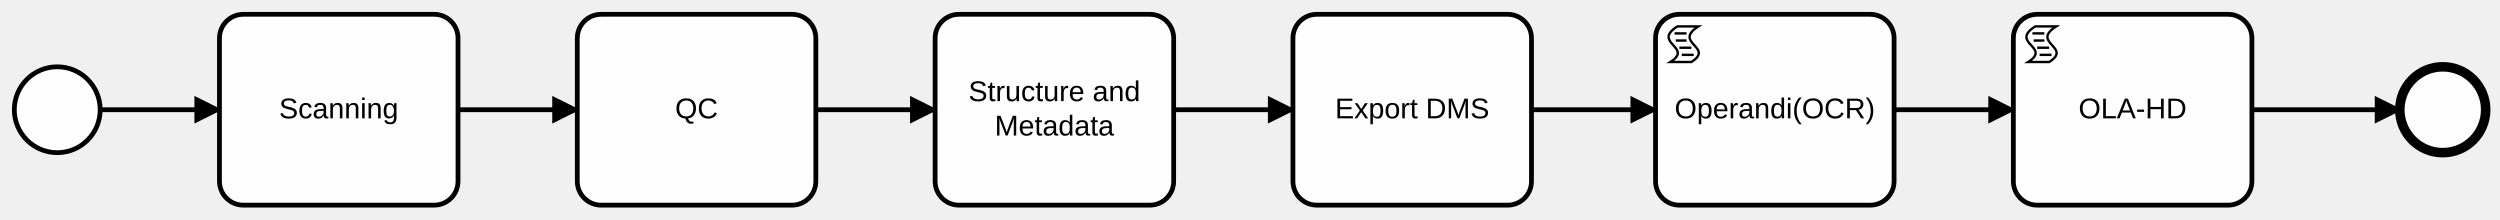
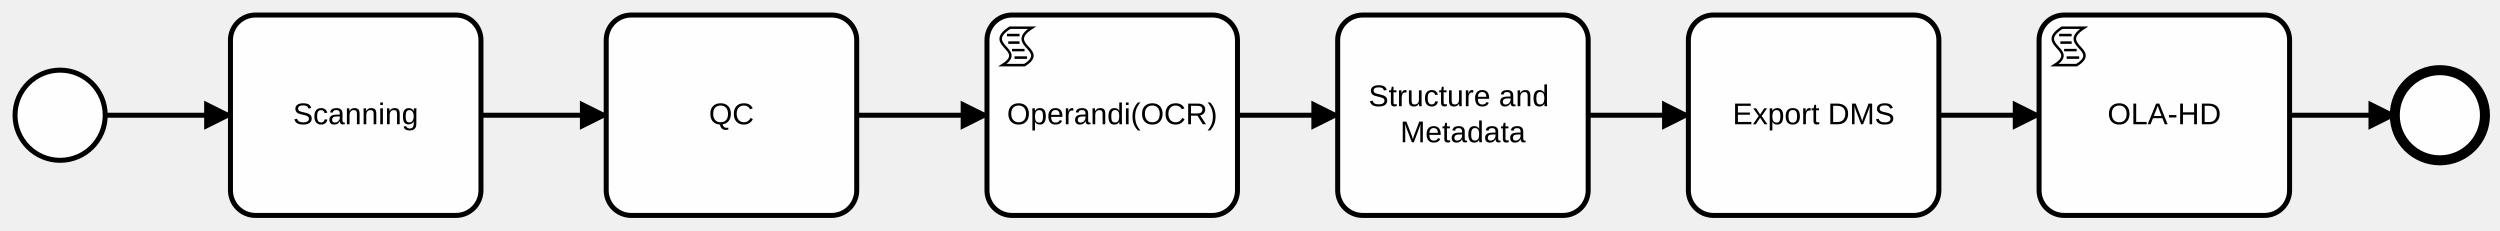
- <svg xmlns="http://www.w3.org/2000/svg" width="1048" height="92" viewBox="406 212 1048 92" version="1.1">
+ <svg xmlns="http://www.w3.org/2000/svg" width="998" height="92" viewBox="406 212 998 92" version="1.1">
  <defs>
-     <marker id="sequenceflow-end-white-black-6dl6l6ineauv3fs26voes1nm1" viewBox="0 0 20 20" refX="11" refY="10" markerWidth="10" markerHeight="10" orient="auto">
-       <path d="M 1 5 L 11 10 L 1 15 Z" style="fill: black; stroke-width: 1px; stroke-linecap: round; stroke-dasharray: 10000, 1; stroke: black;" />
+     <marker id="sequenceflow-end-white-black-d8wt8zk4gbihwx32k75lwsr63" viewBox="0 0 20 20" refX="11" refY="10" markerWidth="10" markerHeight="10" orient="auto">
+       <path d="M 1 5 L 11 10 L 1 15 Z" style="fill: black; stroke-width: 1px; stroke-linecap: round; stroke-dasharray: 10000px, 1px; stroke: black;" />
    </marker>
  </defs>
  <g class="djs-group">
    <g class="djs-element djs-connection" data-element-id="SequenceFlow_1sdich4" style="display: block;">
      <g class="djs-visual">
-         <path d="m  898,258L948,258 " style="fill: none; stroke-width: 2px; stroke: black; stroke-linejoin: round; marker-end: url('#sequenceflow-end-white-black-6dl6l6ineauv3fs26voes1nm1');" />
+         <path d="m  1040,258L1080,258 " style="fill: none; stroke-width: 2px; stroke: black; stroke-linejoin: round; marker-end: url('#sequenceflow-end-white-black-d8wt8zk4gbihwx32k75lwsr63');" />
      </g>
-       <polyline points="898,258 948,258 " class="djs-hit djs-hit-stroke" style="fill: none; stroke-opacity: 0; stroke: white; stroke-width: 15px;" />
-       <rect x="892" y="252" width="62" height="12" class="djs-outline" style="fill: none;" />
-     </g>
-   </g>
-   <g class="djs-group">
-     <g class="djs-element djs-connection" data-element-id="SequenceFlow_1803kdf" style="display: block;">
-       <g class="djs-visual">
-         <path d="m  748,258L798,258 " style="fill: none; stroke-width: 2px; stroke: black; stroke-linejoin: round; marker-end: url('#sequenceflow-end-white-black-6dl6l6ineauv3fs26voes1nm1');" />
-       </g>
-       <polyline points="748,258 798,258 " class="djs-hit djs-hit-stroke" style="fill: none; stroke-opacity: 0; stroke: white; stroke-width: 15px;" />
-       <rect x="742" y="252" width="62" height="12" class="djs-outline" style="fill: none;" />
+       <polyline points="1040,258 1080,258 " style="fill: none; stroke-opacity: 0; stroke: white; stroke-width: 15px;" class="djs-hit djs-hit-stroke" />
+       <rect x="1034" y="252" width="52" height="12" style="fill: none;" class="djs-outline" />
    </g>
  </g>
  <g class="djs-group">
    <g class="djs-element djs-connection" data-element-id="SequenceFlow_0np532x" style="display: block;">
      <g class="djs-visual">
-         <path d="m  598,258L648,258 " style="fill: none; stroke-width: 2px; stroke: black; stroke-linejoin: round; marker-end: url('#sequenceflow-end-white-black-6dl6l6ineauv3fs26voes1nm1');" />
+         <path d="m  598,258L648,258 " style="fill: none; stroke-width: 2px; stroke: black; stroke-linejoin: round; marker-end: url('#sequenceflow-end-white-black-d8wt8zk4gbihwx32k75lwsr63');" />
      </g>
-       <polyline points="598,258 648,258 " class="djs-hit djs-hit-stroke" style="fill: none; stroke-opacity: 0; stroke: white; stroke-width: 15px;" />
-       <rect x="592" y="252" width="62" height="12" class="djs-outline" style="fill: none;" />
+       <polyline points="598,258 648,258 " style="fill: none; stroke-opacity: 0; stroke: white; stroke-width: 15px;" class="djs-hit djs-hit-stroke" />
+       <rect x="592" y="252" width="62" height="12" style="fill: none;" class="djs-outline" />
    </g>
  </g>
  <g class="djs-group">
    <g class="djs-element djs-connection" data-element-id="SequenceFlow_05ujoyy" style="display: block;">
      <g class="djs-visual">
-         <path d="m  448,258L498,258 " style="fill: none; stroke-width: 2px; stroke: black; stroke-linejoin: round; marker-end: url('#sequenceflow-end-white-black-6dl6l6ineauv3fs26voes1nm1');" />
+         <path d="m  448,258L498,258 " style="fill: none; stroke-width: 2px; stroke: black; stroke-linejoin: round; marker-end: url('#sequenceflow-end-white-black-d8wt8zk4gbihwx32k75lwsr63');" />
      </g>
-       <polyline points="448,258 498,258 " class="djs-hit djs-hit-stroke" style="fill: none; stroke-opacity: 0; stroke: white; stroke-width: 15px;" />
-       <rect x="442" y="252" width="62" height="12" class="djs-outline" style="fill: none;" />
+       <polyline points="448,258 498,258 " style="fill: none; stroke-opacity: 0; stroke: white; stroke-width: 15px;" class="djs-hit djs-hit-stroke" />
+       <rect x="442" y="252" width="62" height="12" style="fill: none;" class="djs-outline" />
    </g>
  </g>
  <g class="djs-group">
-     <g class="djs-element djs-connection" data-element-id="SequenceFlow_047pp8w" style="display: block;">
+     <g class="djs-element djs-connection" data-element-id="Flow_0oscx9v" style="display: block;">
      <g class="djs-visual">
-         <path d="m  1048,258L1100,258 " style="fill: none; stroke-width: 2px; stroke: black; stroke-linejoin: round; marker-end: url('#sequenceflow-end-white-black-6dl6l6ineauv3fs26voes1nm1');" />
+         <path d="m  748,258L800,258 " style="fill: none; stroke-width: 2px; stroke: black; stroke-linejoin: round; marker-end: url('#sequenceflow-end-white-black-d8wt8zk4gbihwx32k75lwsr63');" />
      </g>
-       <polyline points="1048,258 1100,258 " class="djs-hit djs-hit-stroke" style="fill: none; stroke-opacity: 0; stroke: white; stroke-width: 15px;" />
-       <rect x="1042" y="252" width="64" height="12" class="djs-outline" style="fill: none;" />
+       <polyline points="748,258 800,258 " style="fill: none; stroke-opacity: 0; stroke: white; stroke-width: 15px;" class="djs-hit djs-hit-stroke" />
+       <rect x="742" y="252" width="64" height="12" style="fill: none;" class="djs-outline" />
    </g>
  </g>
  <g class="djs-group">
-     <g class="djs-element djs-connection" data-element-id="SequenceFlow_11oku61" style="display: block;">
+     <g class="djs-element djs-connection" data-element-id="Flow_09a3h7b" style="display: block;">
      <g class="djs-visual">
-         <path d="m  1200,258L1250,258 " style="fill: none; stroke-width: 2px; stroke: black; stroke-linejoin: round; marker-end: url('#sequenceflow-end-white-black-6dl6l6ineauv3fs26voes1nm1');" />
+         <path d="m  900,258L940,258 " style="fill: none; stroke-width: 2px; stroke: black; stroke-linejoin: round; marker-end: url('#sequenceflow-end-white-black-d8wt8zk4gbihwx32k75lwsr63');" />
      </g>
-       <polyline points="1200,258 1250,258 " class="djs-hit djs-hit-stroke" style="fill: none; stroke-opacity: 0; stroke: white; stroke-width: 15px;" />
-       <rect x="1194" y="252" width="62" height="12" class="djs-outline" style="fill: none;" />
+       <polyline points="900,258 940,258 " style="fill: none; stroke-opacity: 0; stroke: white; stroke-width: 15px;" class="djs-hit djs-hit-stroke" />
+       <rect x="894" y="252" width="52" height="12" style="fill: none;" class="djs-outline" />
    </g>
  </g>
  <g class="djs-group">
-     <g class="djs-element djs-connection" data-element-id="SequenceFlow_043q4um" style="display: block;">
+     <g class="djs-element djs-connection" data-element-id="Flow_1ywetqk" style="display: block;">
      <g class="djs-visual">
-         <path d="m  1350,258L1412,258 " style="fill: none; stroke-width: 2px; stroke: black; stroke-linejoin: round; marker-end: url('#sequenceflow-end-white-black-6dl6l6ineauv3fs26voes1nm1');" />
+         <path d="m  1180,258L1220,258 " style="fill: none; stroke-width: 2px; stroke: black; stroke-linejoin: round; marker-end: url('#sequenceflow-end-white-black-d8wt8zk4gbihwx32k75lwsr63');" />
      </g>
-       <polyline points="1350,258 1412,258 " class="djs-hit djs-hit-stroke" style="fill: none; stroke-opacity: 0; stroke: white; stroke-width: 15px;" />
-       <rect x="1344" y="252" width="74" height="12" class="djs-outline" style="fill: none;" />
+       <polyline points="1180,258 1220,258 " style="fill: none; stroke-opacity: 0; stroke: white; stroke-width: 15px;" class="djs-hit djs-hit-stroke" />
+       <rect x="1174" y="252" width="52" height="12" style="fill: none;" class="djs-outline" />
    </g>
  </g>
  <g class="djs-group">
-     <g class="djs-element djs-shape" data-element-id="StartEvent_1" style="display: block;" transform="matrix(1 0 0 1 412 240)">
+     <g class="djs-element djs-connection" data-element-id="Flow_1hmtbdx" style="display: block;">
+       <g class="djs-visual">
+         <path d="m  1320,258L1362,258 " style="fill: none; stroke-width: 2px; stroke: black; stroke-linejoin: round; marker-end: url('#sequenceflow-end-white-black-d8wt8zk4gbihwx32k75lwsr63');" />
+       </g>
+       <polyline points="1320,258 1362,258 " style="fill: none; stroke-opacity: 0; stroke: white; stroke-width: 15px;" class="djs-hit djs-hit-stroke" />
+       <rect x="1314" y="252" width="54" height="12" style="fill: none;" class="djs-outline" />
+     </g>
+   </g>
+   <g class="djs-group">
+     <g class="djs-element djs-shape" data-element-id="StartEvent_1" transform="matrix(1, 0, 0, 1, 412, 240)" style="display: block;">
      <g class="djs-visual">
        <circle cx="18" cy="18" r="18" style="stroke: black; stroke-width: 2px; fill: white; fill-opacity: 0.95;" />
      </g>
-       <rect class="djs-hit djs-hit-all" x="0" y="0" width="36" height="36" style="fill: none; stroke-opacity: 0; stroke: white; stroke-width: 15px;" />
-       <rect x="-6" y="-6" width="48" height="48" class="djs-outline" style="fill: none;" />
+       <rect style="fill: none; stroke-opacity: 0; stroke: white; stroke-width: 15px;" class="djs-hit djs-hit-all" x="0" y="0" width="36" height="36" />
+       <rect x="-6" y="-6" width="48" height="48" style="fill: none;" class="djs-outline" />
    </g>
  </g>
  <g class="djs-group">
-     <g class="djs-element djs-shape" data-element-id="Task_1" style="display: block;" transform="matrix(1 0 0 1 498 218)">
+     <g class="djs-element djs-shape" data-element-id="Task_1" transform="matrix(1, 0, 0, 1, 498, 218)" style="display: block;">
      <g class="djs-visual">
        <rect x="0" y="0" width="100" height="80" rx="10" ry="10" style="stroke: black; stroke-width: 2px; fill: white; fill-opacity: 0.95;" />
-         <text lineHeight="1.2" class="djs-label" style="font-family: Arial, sans-serif; font-size: 12px; font-weight: normal; fill: black;">
-           <tspan x="24.98" y="43.6">Scanning</tspan>
+         <text style="font-family: Arial, sans-serif; font-size: 12px; font-weight: normal; fill: black;" lineHeight="1.2" class="djs-label">
+           <tspan x="24.975" y="43.6">Scanning</tspan>
        </text>
      </g>
-       <rect class="djs-hit djs-hit-all" x="0" y="0" width="100" height="80" style="fill: none; stroke-opacity: 0; stroke: white; stroke-width: 15px;" />
-       <rect x="-6" y="-6" width="112" height="92" class="djs-outline" style="fill: none;" />
+       <rect style="fill: none; stroke-opacity: 0; stroke: white; stroke-width: 15px;" class="djs-hit djs-hit-all" x="0" y="0" width="100" height="80" />
+       <rect x="-6" y="-6" width="112" height="92" style="fill: none;" class="djs-outline" />
    </g>
  </g>
  <g class="djs-group">
-     <g class="djs-element djs-shape" data-element-id="Task_2" style="display: block;" transform="matrix(1 0 0 1 648 218)">
+     <g class="djs-element djs-shape" data-element-id="Task_2" transform="matrix(1, 0, 0, 1, 648, 218)" style="display: block;">
      <g class="djs-visual">
        <rect x="0" y="0" width="100" height="80" rx="10" ry="10" style="stroke: black; stroke-width: 2px; fill: white; fill-opacity: 0.95;" />
-         <text lineHeight="1.2" class="djs-label" style="font-family: Arial, sans-serif; font-size: 12px; font-weight: normal; fill: black;">
+         <text style="font-family: Arial, sans-serif; font-size: 12px; font-weight: normal; fill: black;" lineHeight="1.2" class="djs-label">
          <tspan x="41" y="43.6">QC</tspan>
        </text>
      </g>
-       <rect class="djs-hit djs-hit-all" x="0" y="0" width="100" height="80" style="fill: none; stroke-opacity: 0; stroke: white; stroke-width: 15px;" />
-       <rect x="-6" y="-6" width="112" height="92" class="djs-outline" style="fill: none;" />
+       <rect style="fill: none; stroke-opacity: 0; stroke: white; stroke-width: 15px;" class="djs-hit djs-hit-all" x="0" y="0" width="100" height="80" />
+       <rect x="-6" y="-6" width="112" height="92" style="fill: none;" class="djs-outline" />
    </g>
  </g>
  <g class="djs-group">
-     <g class="djs-element djs-shape" data-element-id="Task_3" style="display: block;" transform="matrix(1 0 0 1 798 218)">
+     <g class="djs-element djs-shape" data-element-id="Activity_0osxv2m" transform="matrix(1, 0, 0, 1, 800, 218)" style="display: block;">
      <g class="djs-visual">
        <rect x="0" y="0" width="100" height="80" rx="10" ry="10" style="stroke: black; stroke-width: 2px; fill: white; fill-opacity: 0.95;" />
-         <text lineHeight="1.2" class="djs-label" style="font-family: Arial, sans-serif; font-size: 12px; font-weight: normal; fill: black;">
-           <tspan x="13.977" y="36.4">Structure and </tspan>
-           <tspan x="24.98" y="50.8">Metadata</tspan>
+         <text style="font-family: Arial, sans-serif; font-size: 12px; font-weight: normal; fill: black;" lineHeight="1.2" class="djs-label">
+           <tspan x="7.975" y="43.6">Operandi(OCR)</tspan>
        </text>
+         <path d="m 15,20 c 9.967,-6.273 -8.001,-7.919 2.969,-14.938 l -8.803,0 c -10.97,7.019 6.998,8.665 -2.969,14.938 z m -7,-12 l 5,0 m -4.5,3 l 4.5,0 m -3,3 l 5,0m -4,3 l 5,0" style="fill: none; stroke-width: 1px; stroke: black;" />
      </g>
-       <rect class="djs-hit djs-hit-all" x="0" y="0" width="100" height="80" style="fill: none; stroke-opacity: 0; stroke: white; stroke-width: 15px;" />
-       <rect x="-6" y="-6" width="112" height="92" class="djs-outline" style="fill: none;" />
+       <rect style="fill: none; stroke-opacity: 0; stroke: white; stroke-width: 15px;" class="djs-hit djs-hit-all" x="0" y="0" width="100" height="80" />
+       <rect x="-6" y="-6" width="112" height="92" style="fill: none;" class="djs-outline" />
    </g>
  </g>
  <g class="djs-group">
-     <g class="djs-element djs-shape" data-element-id="Task_4" style="display: block;" transform="matrix(1 0 0 1 948 218)">
+     <g class="djs-element djs-shape" data-element-id="Task_3" transform="matrix(1, 0, 0, 1, 940, 218)" style="display: block;">
      <g class="djs-visual">
        <rect x="0" y="0" width="100" height="80" rx="10" ry="10" style="stroke: black; stroke-width: 2px; fill: white; fill-opacity: 0.95;" />
-         <text lineHeight="1.2" class="djs-label" style="font-family: Arial, sans-serif; font-size: 12px; font-weight: normal; fill: black;">
-           <tspan x="17.656" y="43.6">Export DMS</tspan>
+         <text style="font-family: Arial, sans-serif; font-size: 12px; font-weight: normal; fill: black;" lineHeight="1.2" class="djs-label">
+           <tspan x="12.325" y="36.4">Structure and </tspan>
+           <tspan x="24.988" y="50.8">Metadata</tspan>
        </text>
      </g>
-       <rect class="djs-hit djs-hit-all" x="0" y="0" width="100" height="80" style="fill: none; stroke-opacity: 0; stroke: white; stroke-width: 15px;" />
-       <rect x="-6" y="-6" width="112" height="92" class="djs-outline" style="fill: none;" />
+       <rect style="fill: none; stroke-opacity: 0; stroke: white; stroke-width: 15px;" class="djs-hit djs-hit-all" x="0" y="0" width="100" height="80" />
+       <rect x="-6" y="-6" width="112" height="92" style="fill: none;" class="djs-outline" />
    </g>
  </g>
  <g class="djs-group">
-     <g class="djs-element djs-shape" data-element-id="EndEvent_1r20d3t" style="display: block;" transform="matrix(1 0 0 1 1412 240)">
+     <g class="djs-element djs-shape" data-element-id="Task_4" transform="matrix(1, 0, 0, 1, 1080, 218)" style="display: block;">
+       <g class="djs-visual">
+         <rect x="0" y="0" width="100" height="80" rx="10" ry="10" style="stroke: black; stroke-width: 2px; fill: white; fill-opacity: 0.95;" />
+         <text style="font-family: Arial, sans-serif; font-size: 12px; font-weight: normal; fill: black;" lineHeight="1.2" class="djs-label">
+           <tspan x="17.663" y="43.6">Export DMS</tspan>
+         </text>
+       </g>
+       <rect style="fill: none; stroke-opacity: 0; stroke: white; stroke-width: 15px;" class="djs-hit djs-hit-all" x="0" y="0" width="100" height="80" />
+       <rect x="-6" y="-6" width="112" height="92" style="fill: none;" class="djs-outline" />
+     </g>
+   </g>
+   <g class="djs-group">
+     <g class="djs-element djs-shape" data-element-id="EndEvent_1r20d3t" transform="matrix(1, 0, 0, 1, 1362, 240)" style="display: block;">
      <g class="djs-visual">
        <circle cx="18" cy="18" r="18" style="stroke: black; stroke-width: 4px; fill: white; fill-opacity: 0.95;" />
      </g>
-       <rect class="djs-hit djs-hit-all" x="0" y="0" width="36" height="36" style="fill: none; stroke-opacity: 0; stroke: white; stroke-width: 15px;" />
-       <rect x="-6" y="-6" width="48" height="48" class="djs-outline" style="fill: none;" />
+       <rect style="fill: none; stroke-opacity: 0; stroke: white; stroke-width: 15px;" class="djs-hit djs-hit-all" x="0" y="0" width="36" height="36" />
+       <rect x="-6" y="-6" width="48" height="48" style="fill: none;" class="djs-outline" />
    </g>
  </g>
  <g class="djs-group">
-     <g class="djs-element djs-shape selected" data-element-id="Task_0wlbkk7" style="display: block;" transform="matrix(1 0 0 1 1250 218)">
+     <g class="djs-element djs-shape selected" data-element-id="Activity_0l3qxu0" transform="matrix(1, 0, 0, 1, 1220, 218)" style="display: block;">
      <g class="djs-visual">
        <rect x="0" y="0" width="100" height="80" rx="10" ry="10" style="stroke: black; stroke-width: 2px; fill: white; fill-opacity: 0.95;" />
-         <text lineHeight="1.2" class="djs-label" style="font-family: Arial, sans-serif; font-size: 12px; font-weight: normal; fill: black;">
-           <tspan x="27.328" y="43.6">OLA-HD</tspan>
+         <text style="font-family: Arial, sans-serif; font-size: 12px; font-weight: normal; fill: black;" lineHeight="1.2" class="djs-label">
+           <tspan x="27.325" y="43.6">OLA-HD</tspan>
        </text>
        <path d="m 15,20 c 9.967,-6.273 -8.001,-7.919 2.969,-14.938 l -8.803,0 c -10.97,7.019 6.998,8.665 -2.969,14.938 z m -7,-12 l 5,0 m -4.5,3 l 4.5,0 m -3,3 l 5,0m -4,3 l 5,0" style="fill: none; stroke-width: 1px; stroke: black;" />
      </g>
-       <rect class="djs-hit djs-hit-all" x="0" y="0" width="100" height="80" style="fill: none; stroke-opacity: 0; stroke: white; stroke-width: 15px;" />
-       <rect x="-6" y="-6" width="112" height="92" class="djs-outline" style="fill: none;" />
-     </g>
-   </g>
-   <g class="djs-group">
-     <g class="djs-element djs-shape" data-element-id="Task_1wd2ukc" style="display: block;" transform="matrix(1 0 0 1 1100 218)">
-       <g class="djs-visual">
-         <rect x="0" y="0" width="100" height="80" rx="10" ry="10" style="stroke: black; stroke-width: 2px; fill: white; fill-opacity: 0.95;" />
-         <text lineHeight="1.2" class="djs-label" style="font-family: Arial, sans-serif; font-size: 12px; font-weight: normal; fill: black;">
-           <tspan x="7.988" y="43.6">Operandi(OCR)</tspan>
-         </text>
-         <path d="m 15,20 c 9.967,-6.273 -8.001,-7.919 2.969,-14.938 l -8.803,0 c -10.97,7.019 6.998,8.665 -2.969,14.938 z m -7,-12 l 5,0 m -4.5,3 l 4.5,0 m -3,3 l 5,0m -4,3 l 5,0" style="fill: none; stroke-width: 1px; stroke: black;" />
-       </g>
-       <rect class="djs-hit djs-hit-all" x="0" y="0" width="100" height="80" style="fill: none; stroke-opacity: 0; stroke: white; stroke-width: 15px;" />
-       <rect x="-6" y="-6" width="112" height="92" class="djs-outline" style="fill: none;" />
+       <rect style="fill: none; stroke-opacity: 0; stroke: white; stroke-width: 15px;" class="djs-hit djs-hit-all" x="0" y="0" width="100" height="80" />
+       <rect x="-6" y="-6" width="112" height="92" style="fill: none;" class="djs-outline" />
    </g>
  </g>
</svg>
